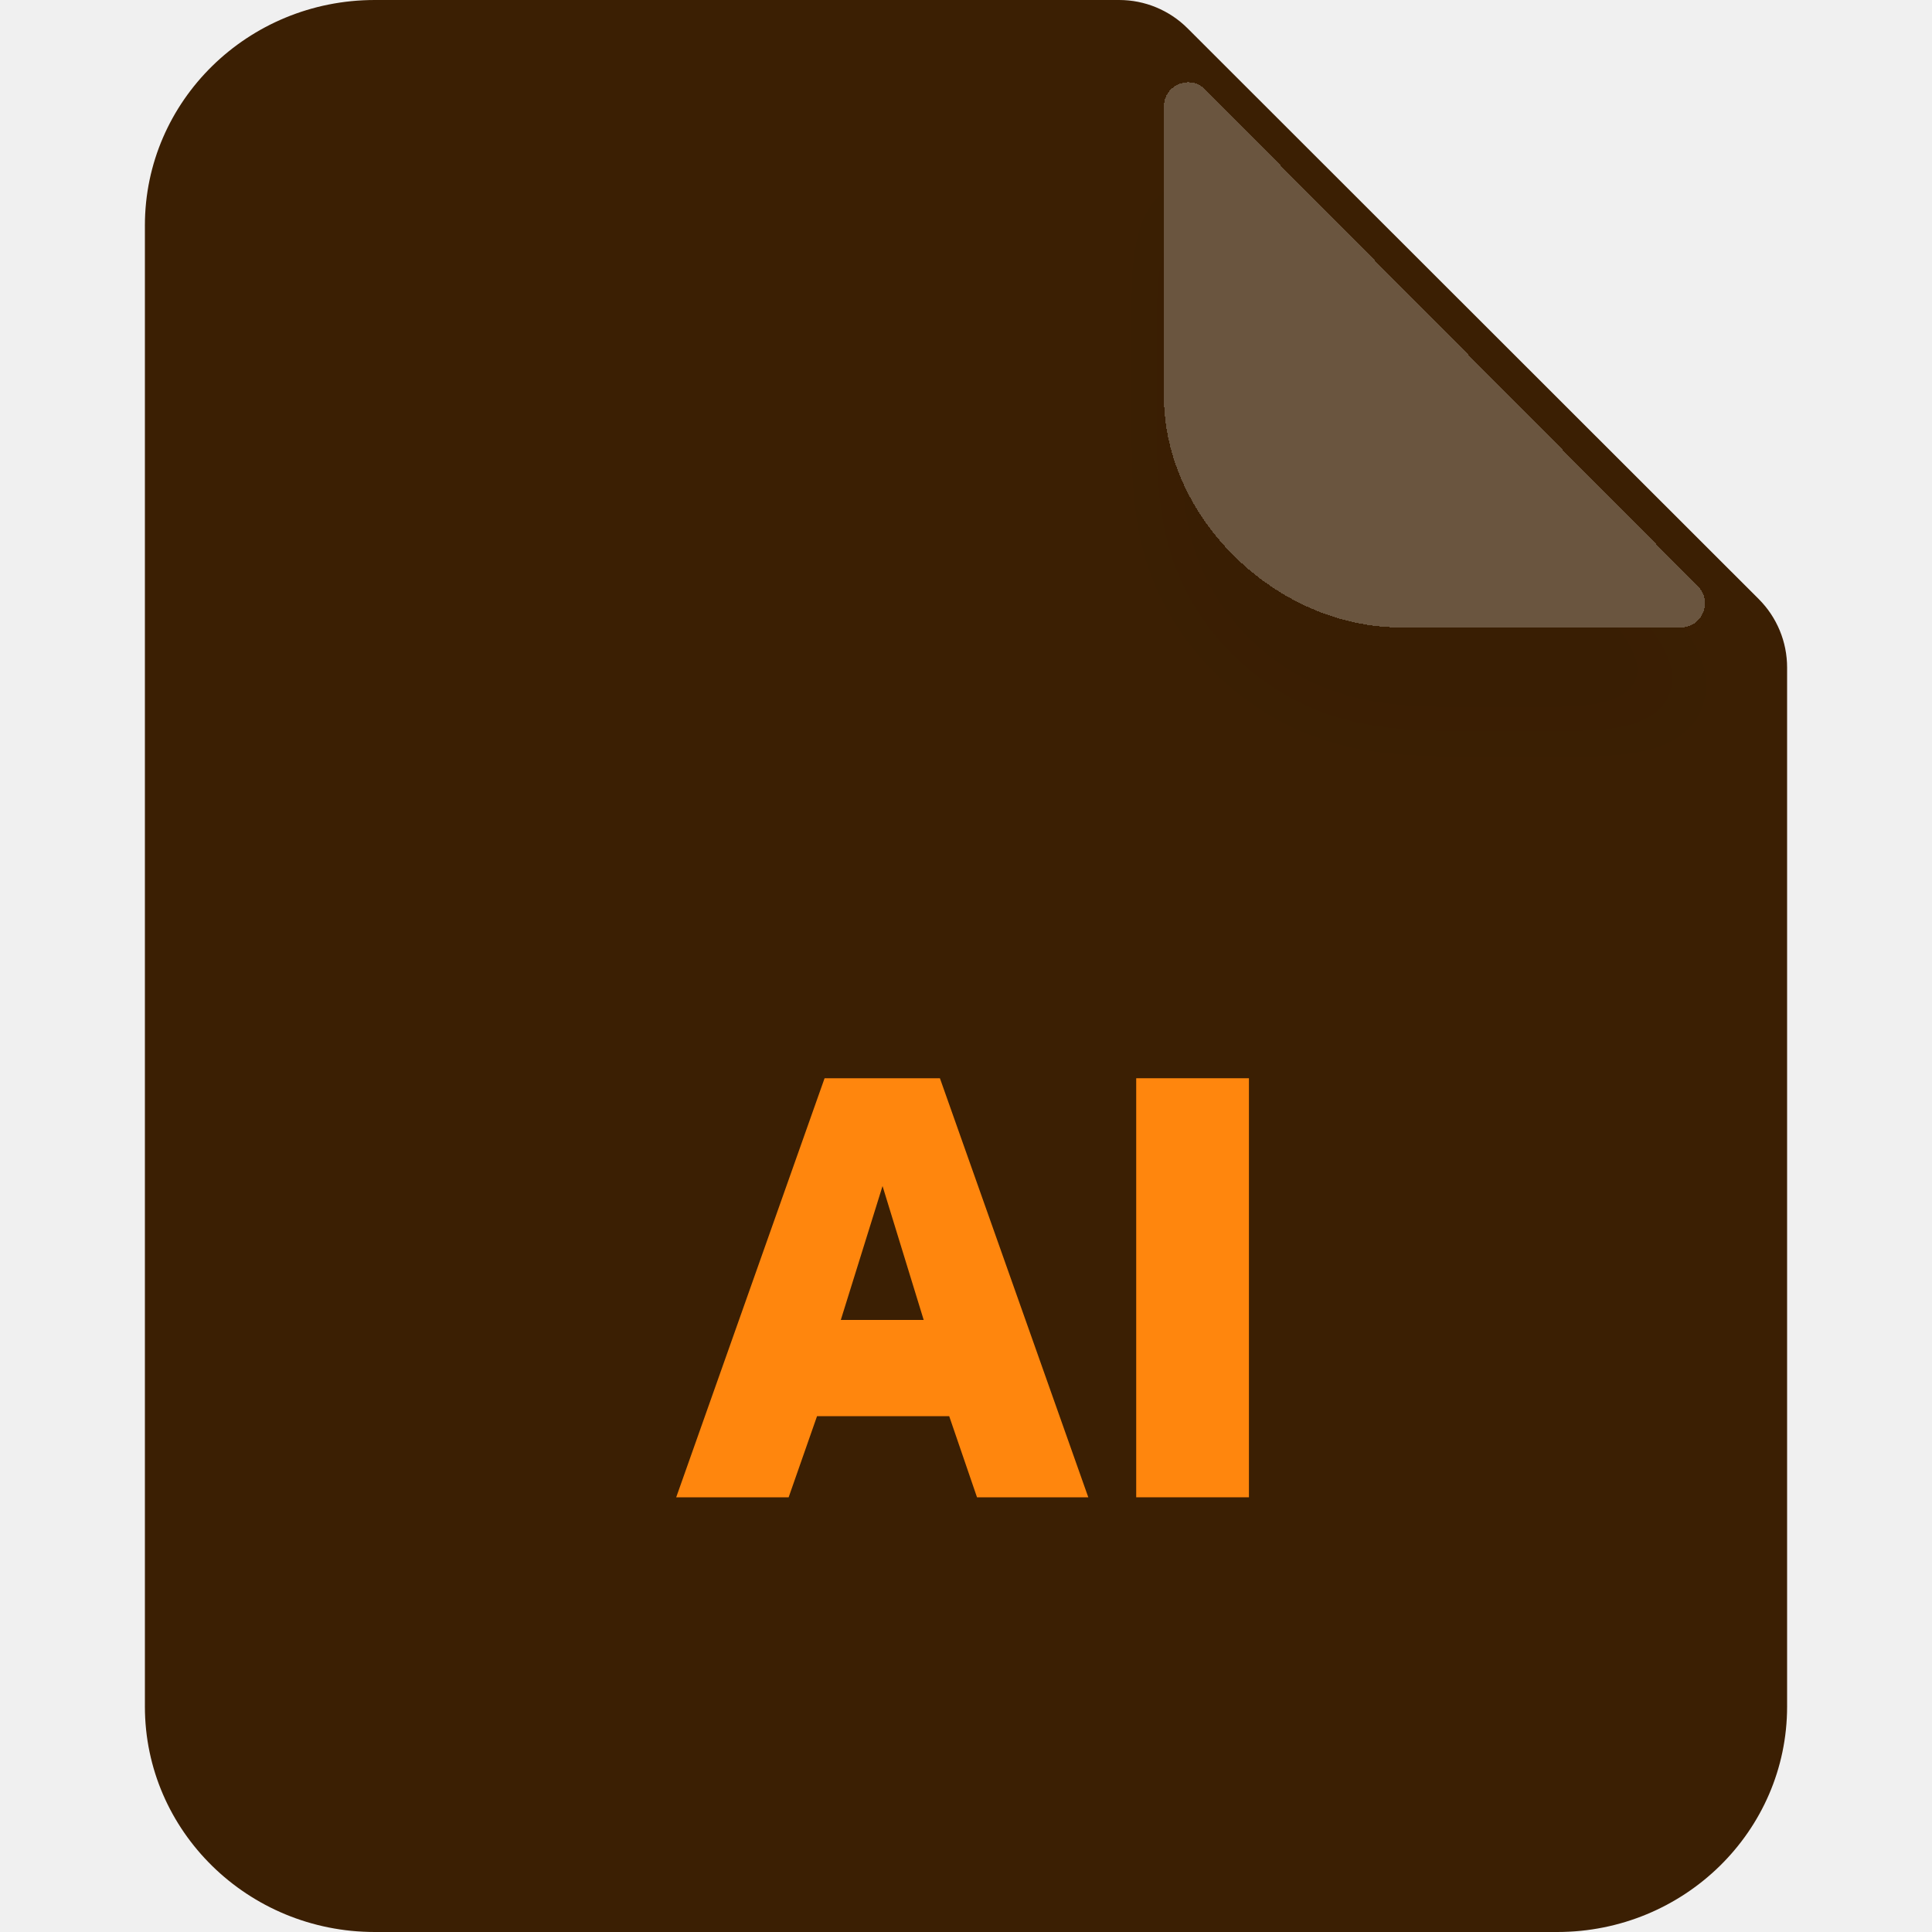
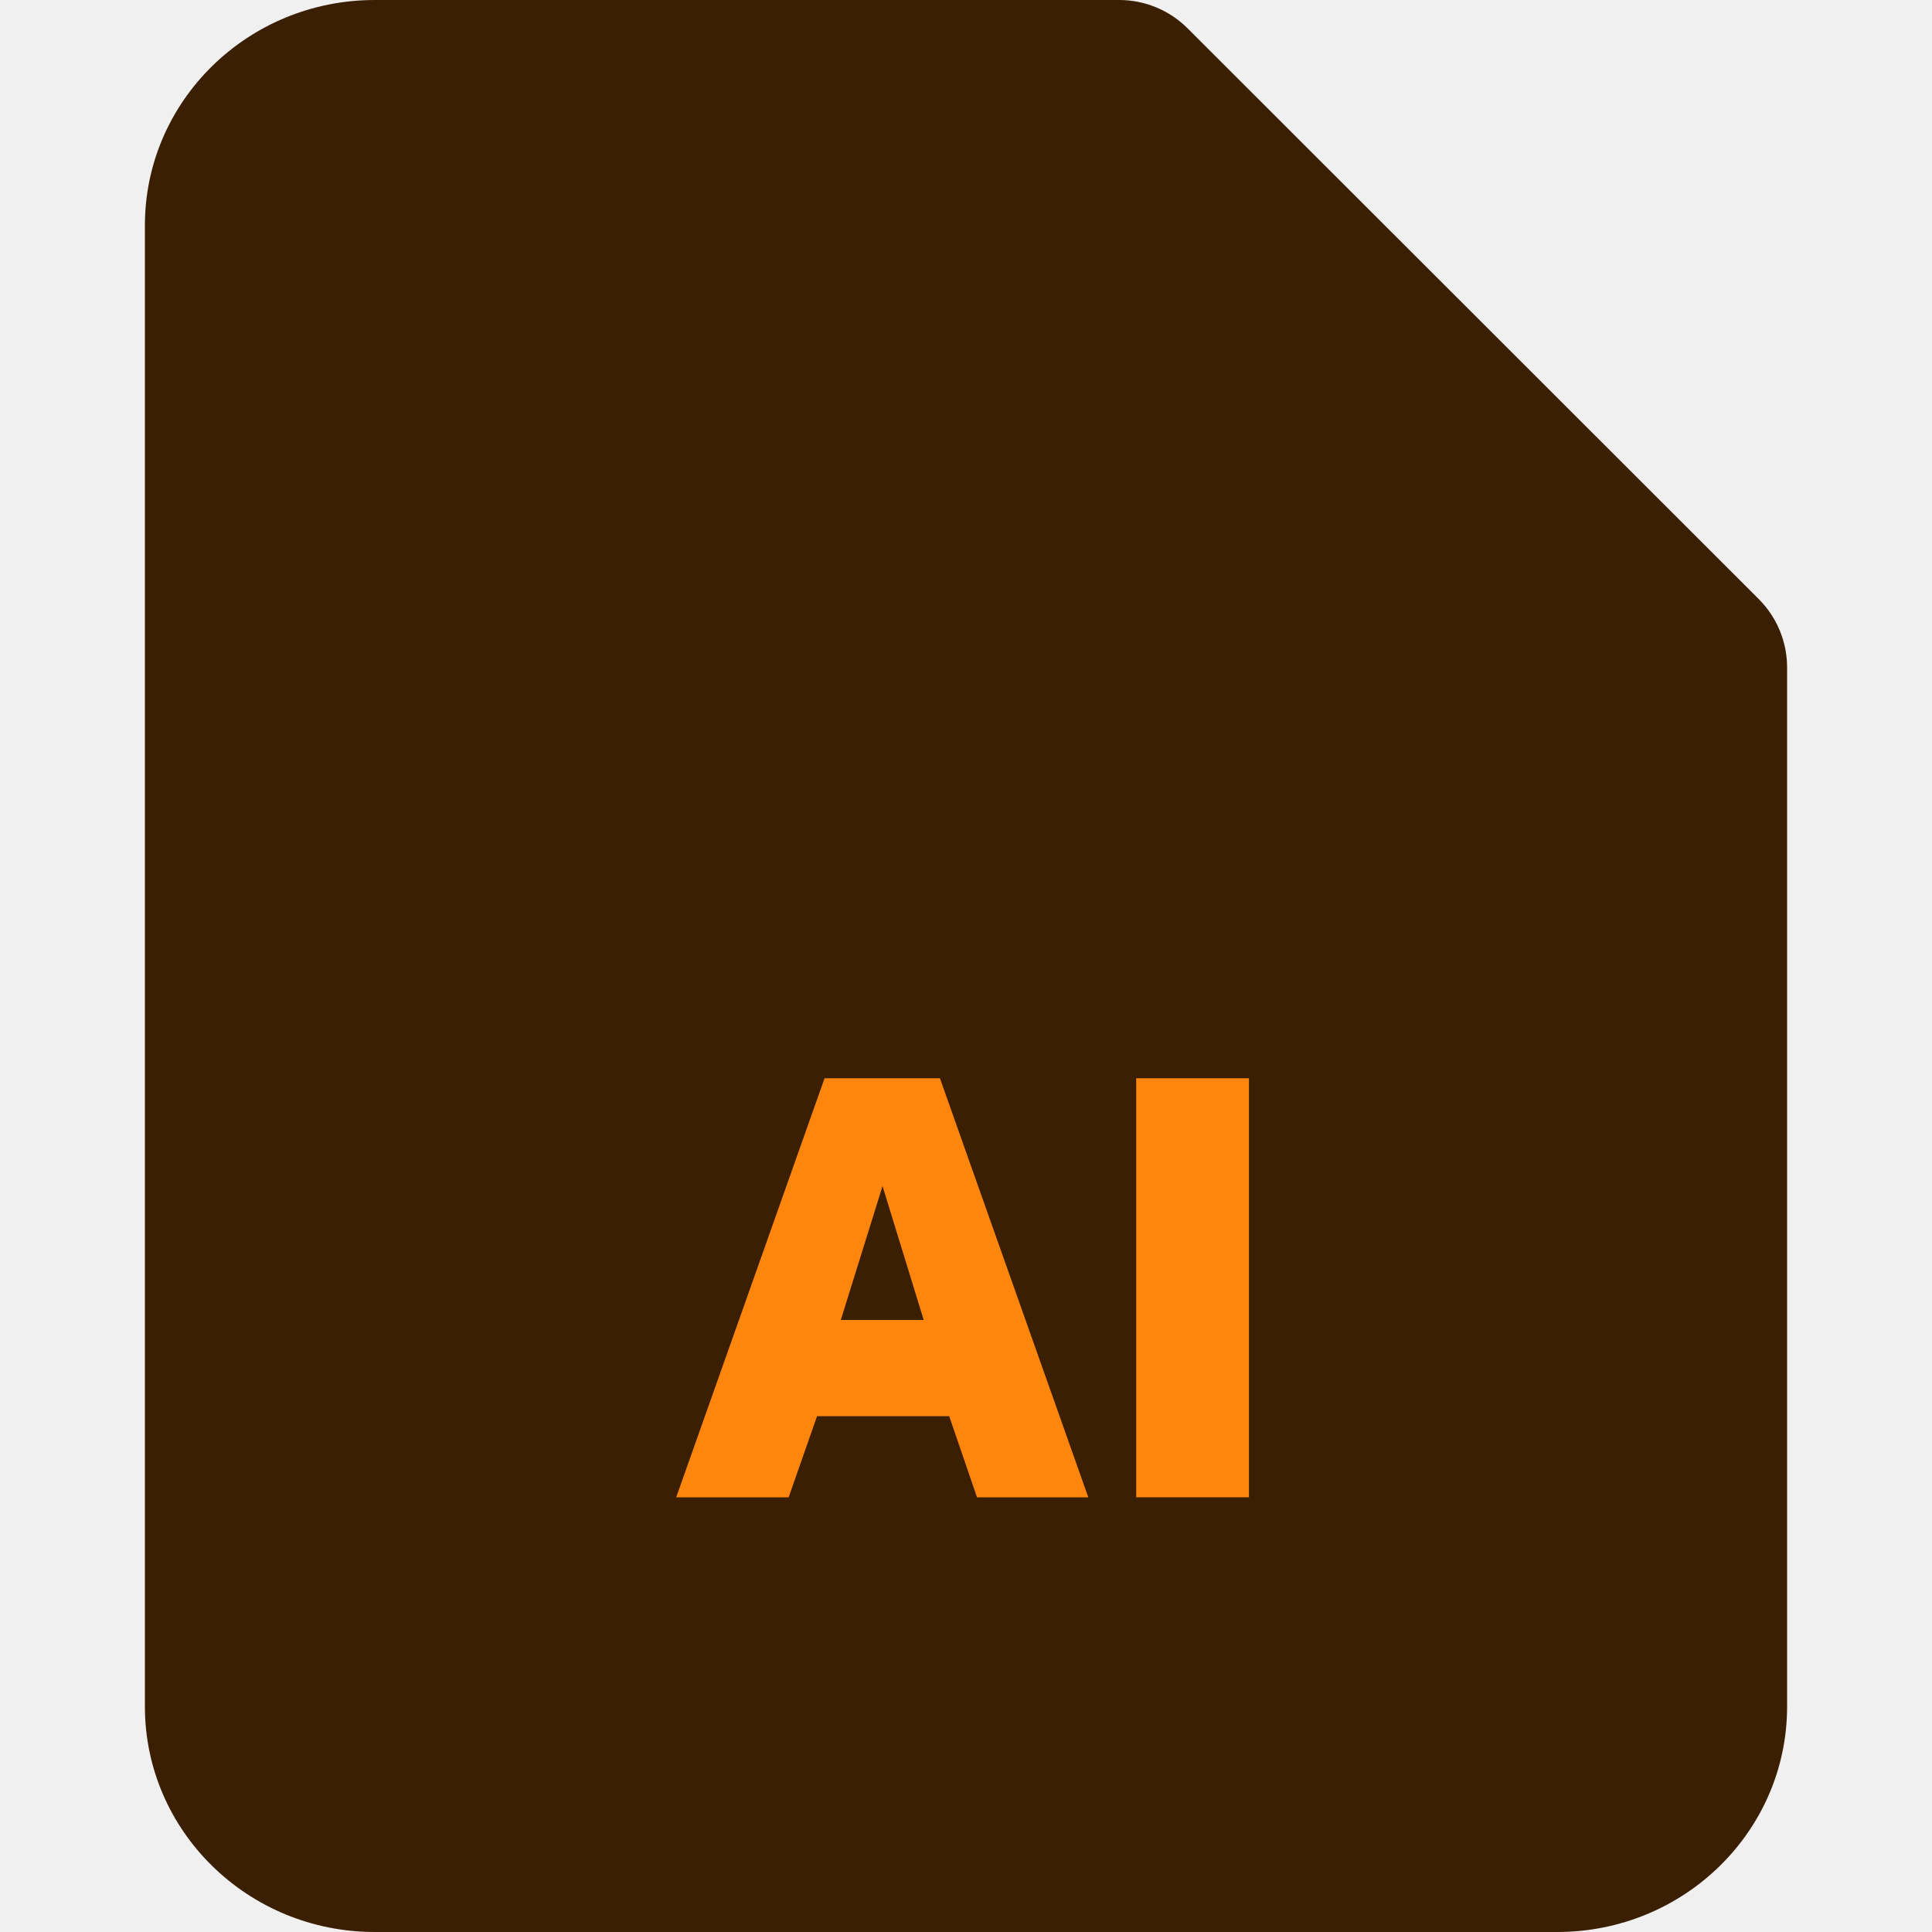
<svg xmlns="http://www.w3.org/2000/svg" width="40" height="40" viewBox="0 0 40 40" fill="none">
  <g clip-path="url(#clip0_1255_158111)">
    <path d="M23.172 0C23.702 0 24.211 0.211 24.586 0.585L36.414 12.404C36.789 12.78 37 13.288 37 13.819V35.333C37 37.911 34.869 40 32.24 40H7.76C5.131 40 3 37.911 3 35.333V4.667C3 2.089 5.131 0 7.76 0H23.172Z" fill="#3B1F03" />
    <g filter="url(#filter0_d_1255_158111)">
      <path d="M35.155 12.138C35.468 12.454 35.244 12.99 34.8 12.99H29C26.423 12.99 24.098 10.723 24.098 8.21V2.204C24.098 1.758 24.638 1.535 24.953 1.852L35.155 12.138Z" fill="white" fill-opacity="0.24" shape-rendering="crispEdges" />
    </g>
    <path d="M14 31L17.072 22.324H19.46L22.532 31H20.228L19.652 29.32H16.916L16.328 31H14ZM17.408 27.328H19.124L18.272 24.556L17.408 27.328Z" fill="#FF860D" />
    <path d="M23.524 22.324H25.858V31H23.524V22.324Z" fill="#FF860D" />
  </g>
  <defs>
-     <filter id="filter0_d_1255_158111" x="22.098" y="1.703" width="15.203" height="15.287" filterUnits="userSpaceOnUse" color-interpolation-filters="sRGB">
+     <filter id="filter0_d_1255_158111" x="22.098" y="1.703" width="15.203" height="15.287" filterUnits="employeeSpaceOnUse" color-interpolation-filters="sRGB">
      <feFlood flood-opacity="0" result="BackgroundImageFix" />
      <feColorMatrix in="SourceAlpha" type="matrix" values="0 0 0 0 0 0 0 0 0 0 0 0 0 0 0 0 0 0 127 0" result="hardAlpha" />
      <feOffset dy="2" />
      <feGaussianBlur stdDeviation="1" />
      <feComposite in2="hardAlpha" operator="out" />
      <feColorMatrix type="matrix" values="0 0 0 0 0 0 0 0 0 0 0 0 0 0 0 0 0 0 0.04 0" />
      <feBlend mode="normal" in2="BackgroundImageFix" result="effect1_dropShadow_1255_158111" />
      <feBlend mode="normal" in="SourceGraphic" in2="effect1_dropShadow_1255_158111" result="shape" />
    </filter>
    <clipPath id="clip0_1255_158111">
      <rect width="40" height="40" fill="white" />
    </clipPath>
  </defs>
</svg>
